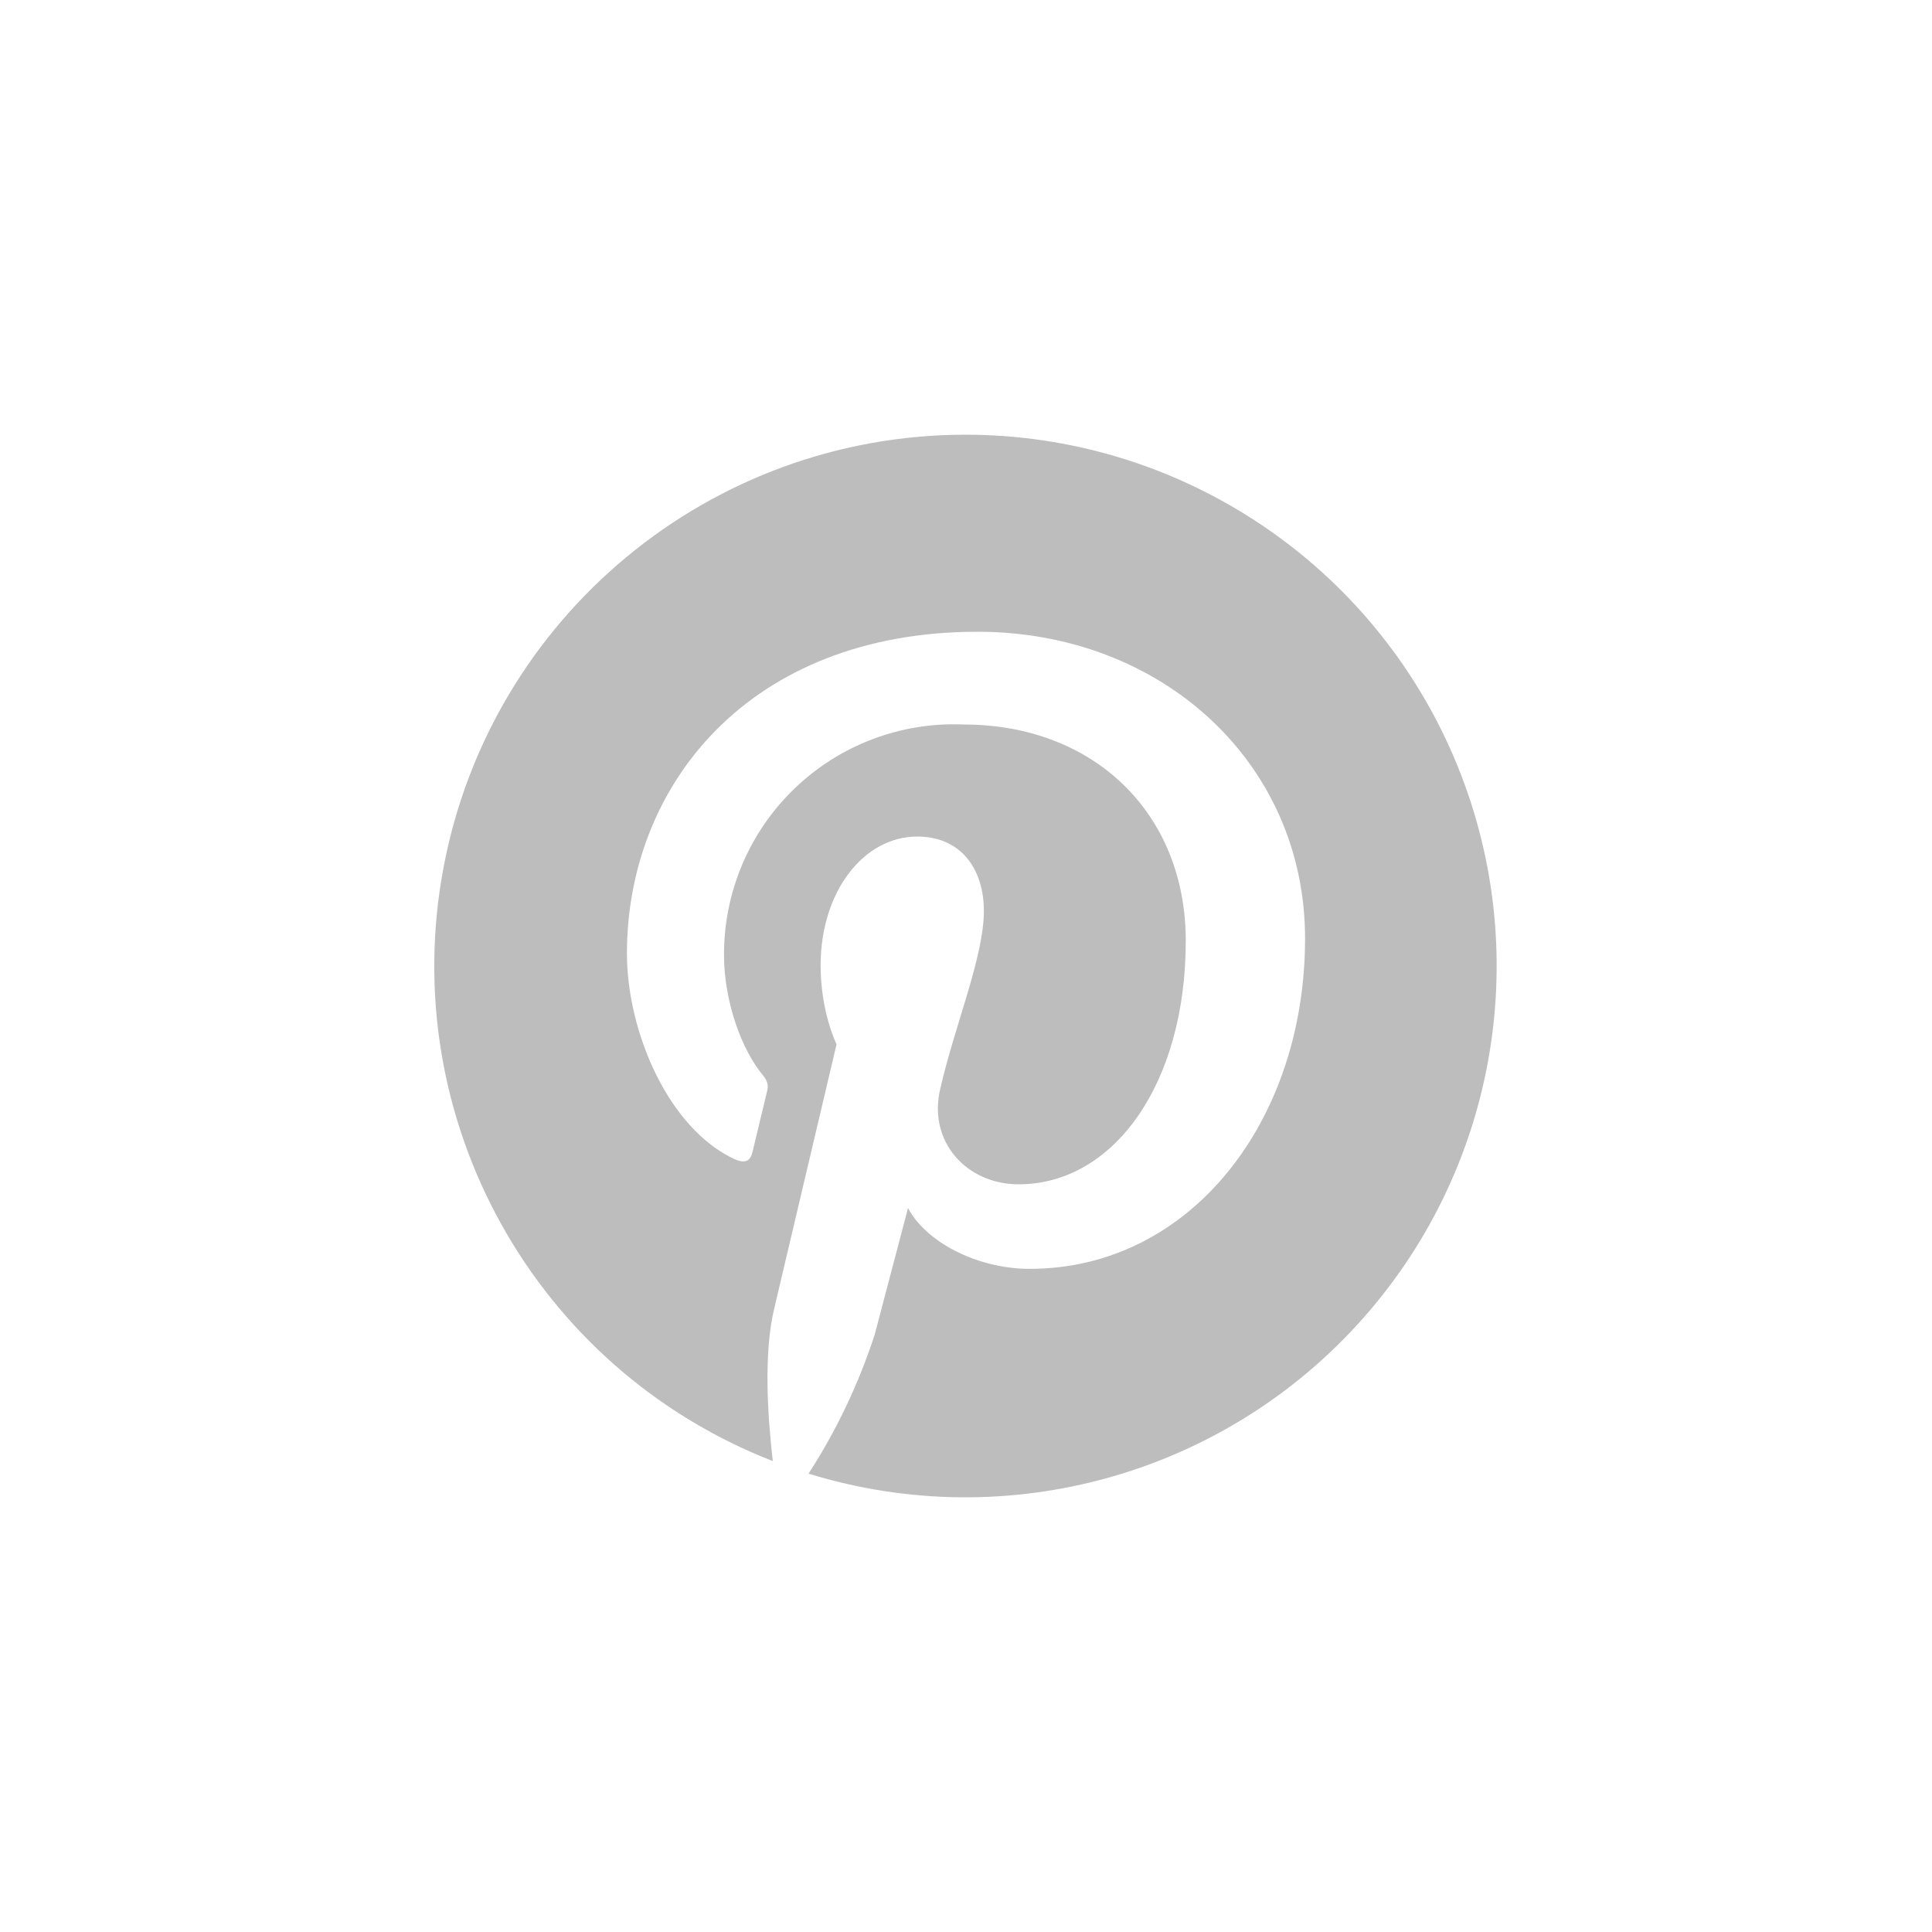
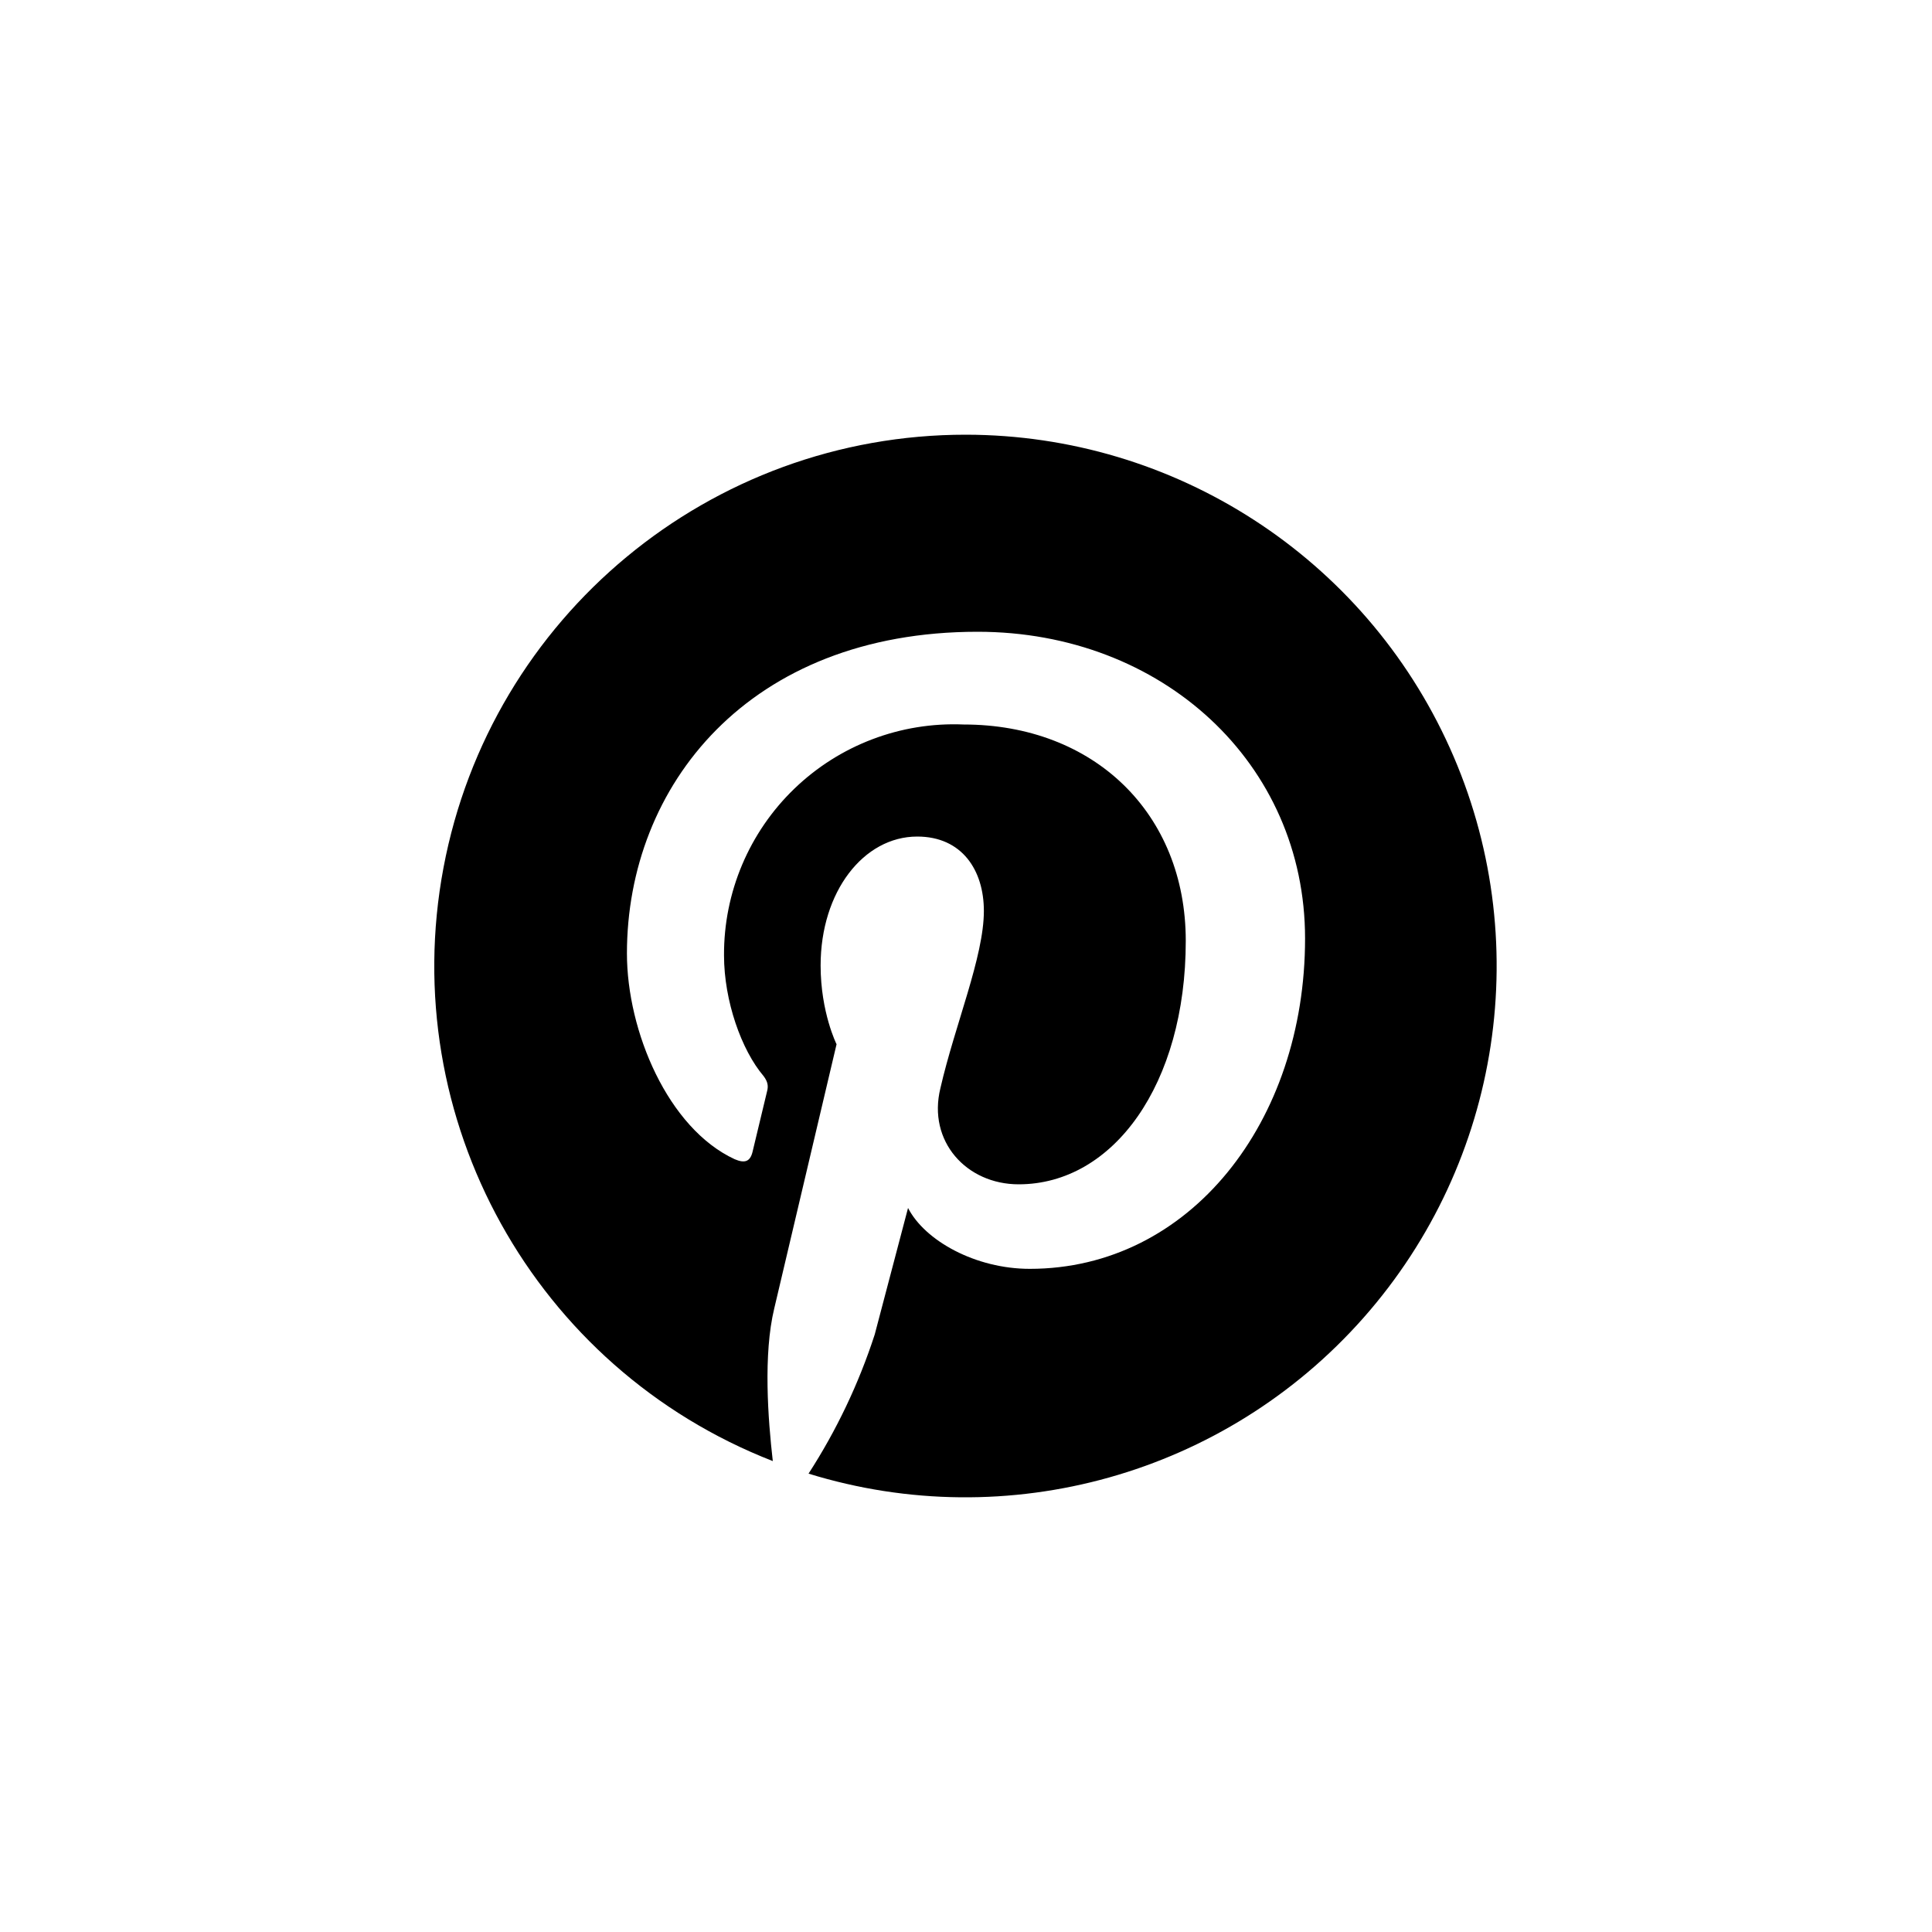
<svg xmlns="http://www.w3.org/2000/svg" viewBox="0 0 40 40" fill="none">
-   <path d="M20 9a11 11 0 0 0-4 21.25c-.1-.87-.2-2.21.03-3.16l1.29-5.47s-.33-.66-.33-1.63c0-1.53.89-2.67 2-2.67.93 0 1.38.7 1.38 1.54 0 .95-.6 2.36-.9 3.67-.27 1.1.54 1.99 1.62 1.99 1.96 0 3.46-2.07 3.46-5.04 0-2.64-1.9-4.48-4.6-4.48a4.76 4.76 0 0 0-4.96 4.78c0 .94.36 1.96.82 2.5.09.12.1.21.07.32l-.3 1.25c-.05.2-.16.24-.37.15-1.38-.64-2.23-2.65-2.23-4.26 0-3.47 2.52-6.66 7.26-6.66 3.82 0 6.78 2.72 6.78 6.35 0 3.8-2.39 6.84-5.7 6.84-1.12 0-2.17-.58-2.52-1.26l-.69 2.62a12.3 12.3 0 0 1-1.37 2.88 11 11 0 1 0 3.26-21.51Z" fill="#BDBDBD" />
+   <path d="M20 9a11 11 0 0 0-4 21.25c-.1-.87-.2-2.21.03-3.16l1.29-5.47s-.33-.66-.33-1.63c0-1.53.89-2.67 2-2.67.93 0 1.38.7 1.38 1.54 0 .95-.6 2.36-.9 3.67-.27 1.1.54 1.99 1.62 1.99 1.96 0 3.46-2.07 3.46-5.04 0-2.64-1.9-4.48-4.6-4.48a4.76 4.76 0 0 0-4.96 4.78c0 .94.36 1.96.82 2.5.09.12.1.21.07.32l-.3 1.25c-.05.2-.16.24-.37.15-1.38-.64-2.23-2.65-2.23-4.26 0-3.47 2.52-6.66 7.26-6.66 3.82 0 6.78 2.72 6.78 6.35 0 3.8-2.39 6.84-5.7 6.84-1.12 0-2.17-.58-2.52-1.26l-.69 2.62a12.3 12.3 0 0 1-1.37 2.88 11 11 0 1 0 3.26-21.51Z" fill="currentColor" />
</svg>
